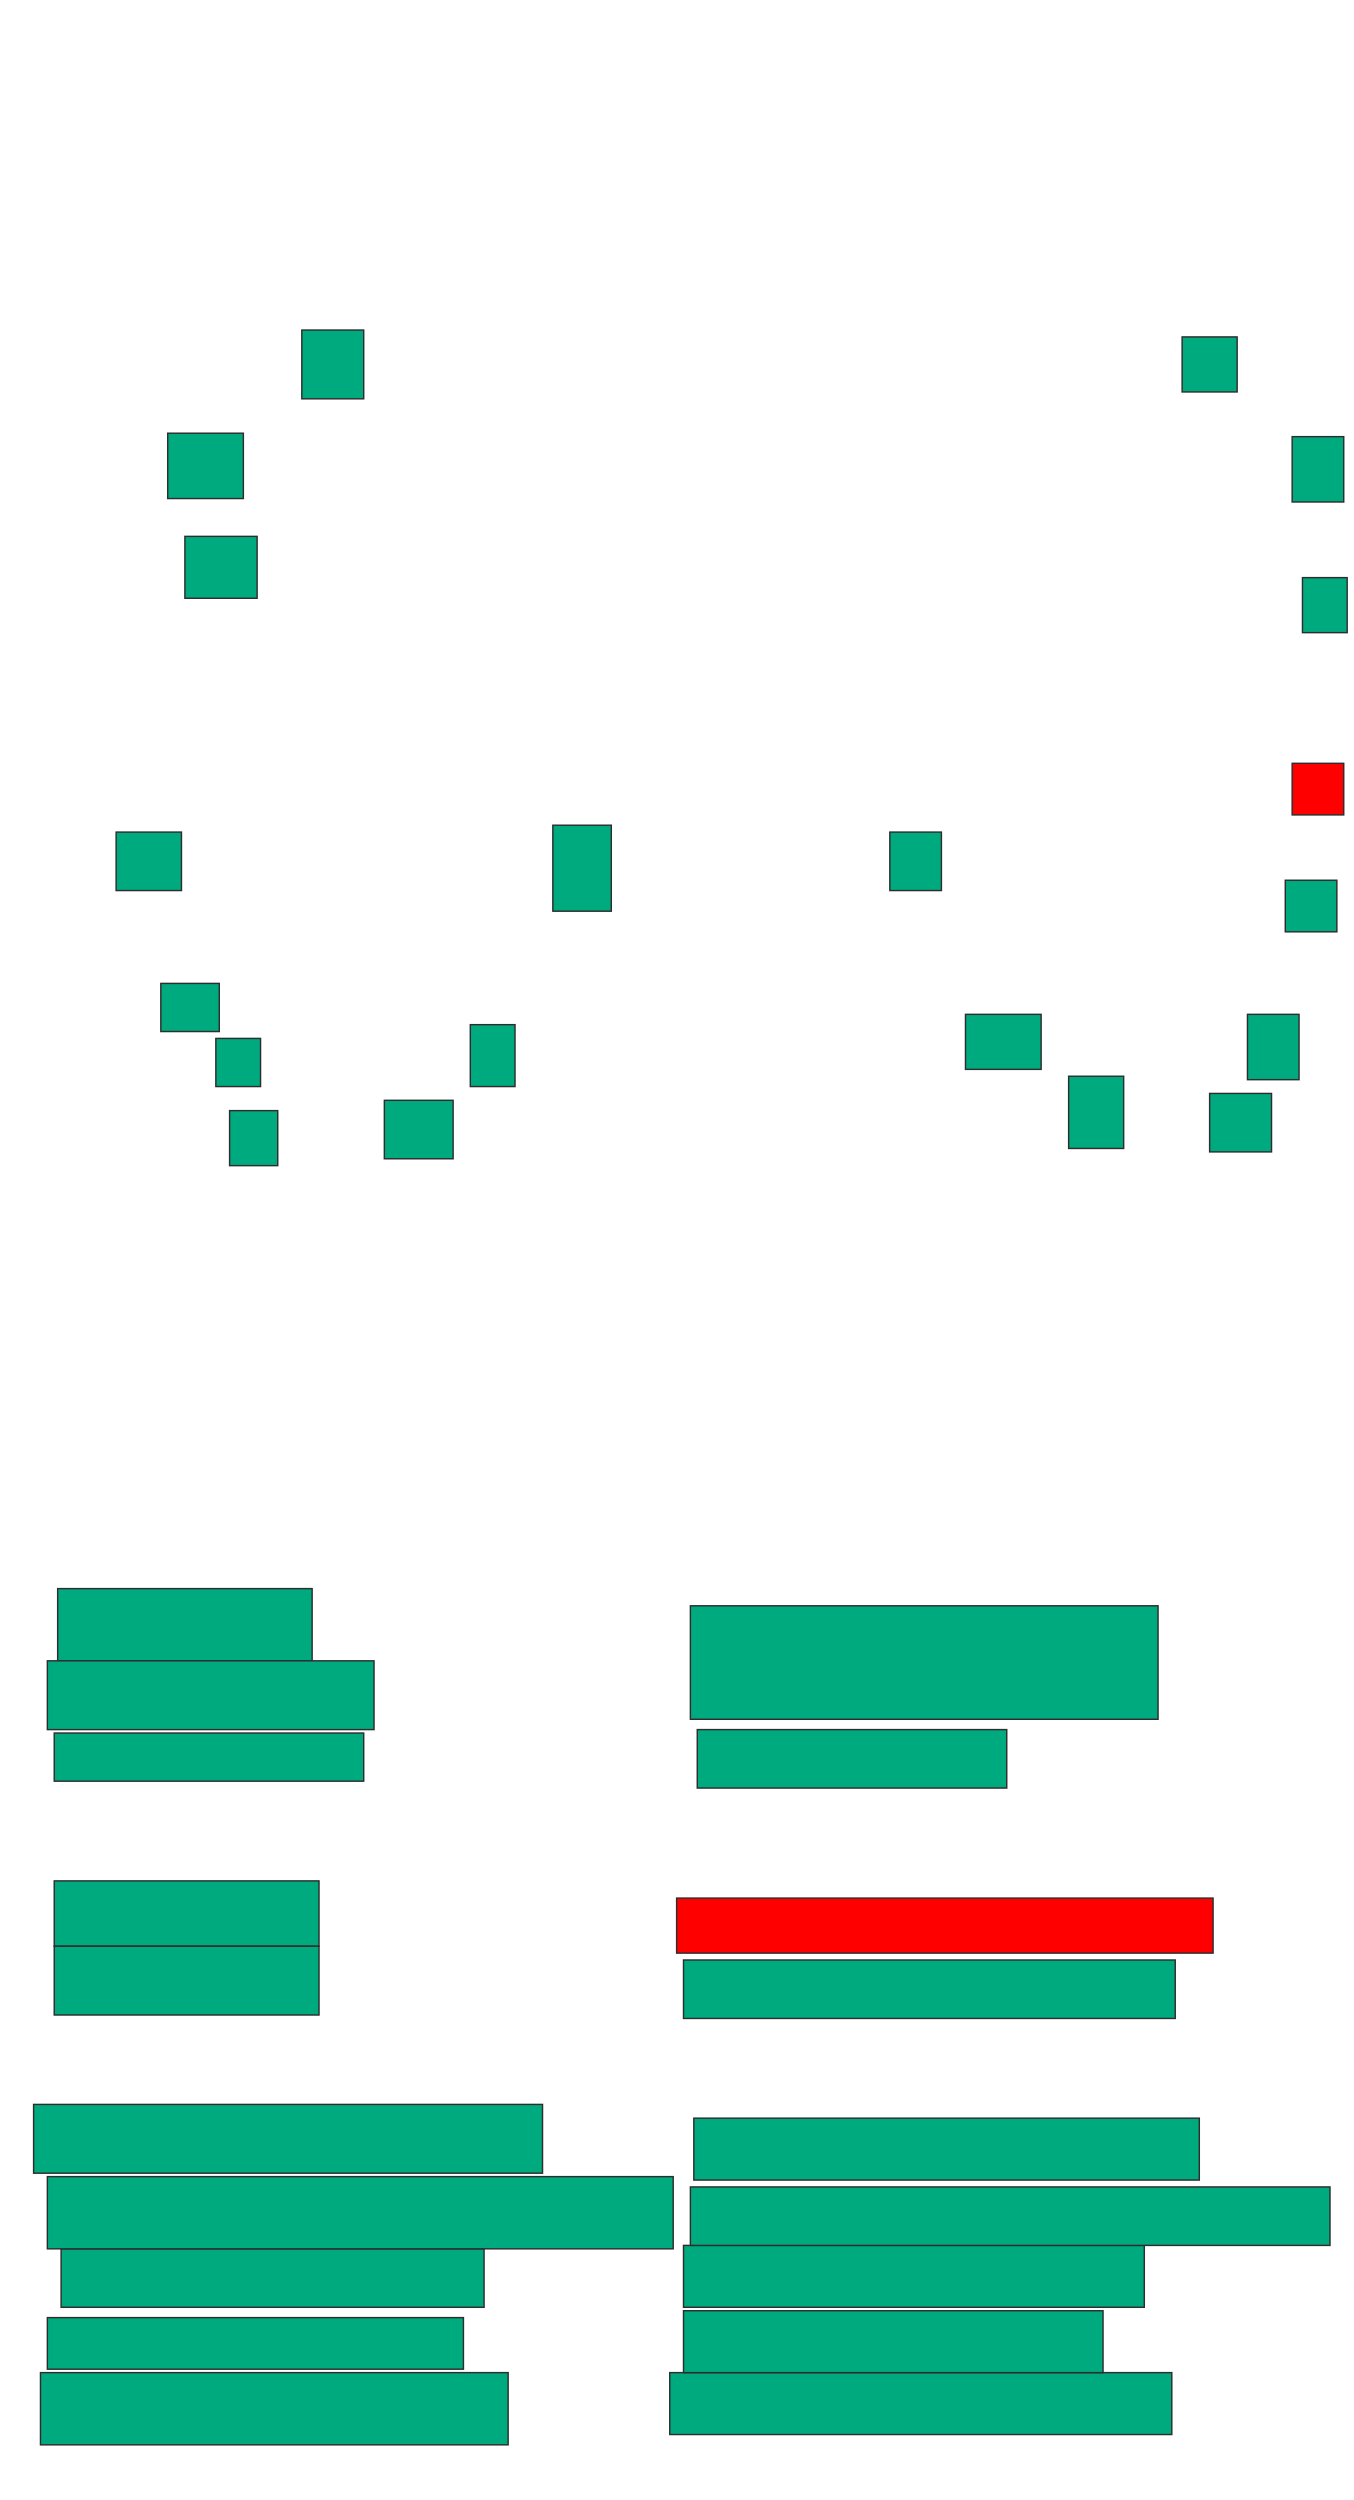
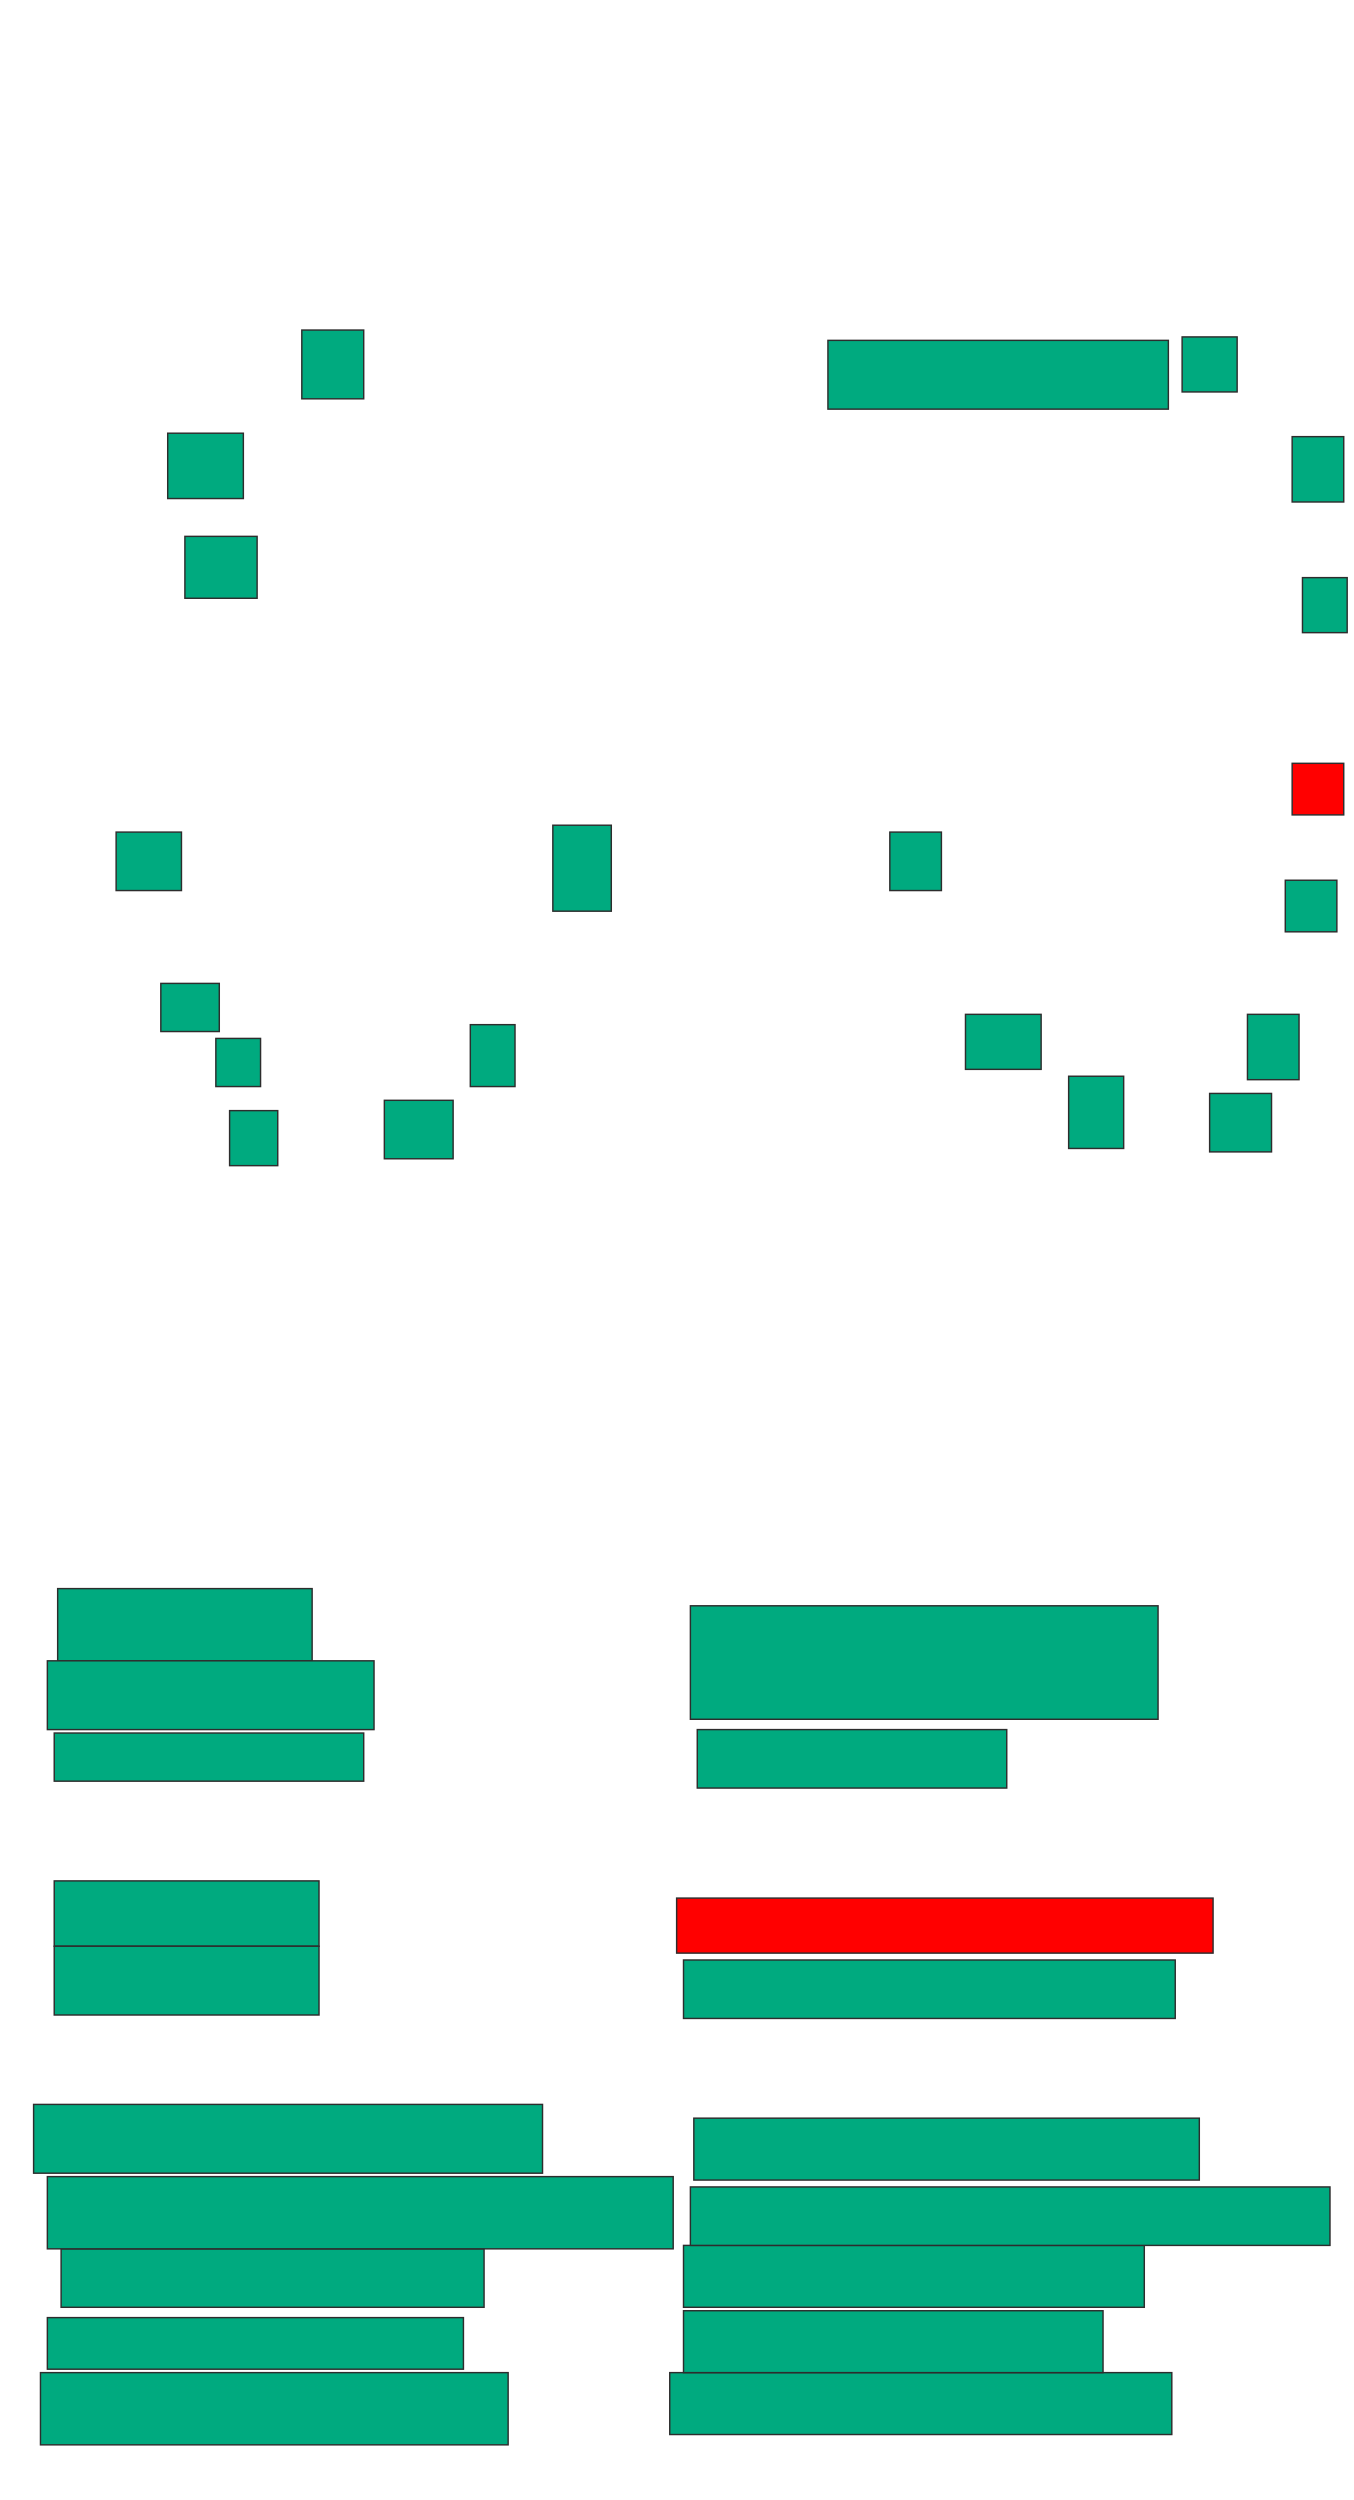
<svg xmlns="http://www.w3.org/2000/svg" width="937" height="1731">
  <g>
  </g>
  <g>
    <g id="41b6963c679f4958b134a8311817c7b8-ao-1">
-       <rect height="40.476" width="47.619" y="761.857" x="266.119" stroke="#2D2D2D" fill="#00AA7F" />
-       <rect height="50" width="323.81" y="1642.809" x="28.024" stroke="#2D2D2D" fill="#00AA7F" />
-       <rect height="42.857" width="347.619" y="1642.809" x="463.738" stroke="#2D2D2D" fill="#00AA7F" />
-       <rect height="38.095" width="52.381" y="702.333" x="668.5" stroke="#2D2D2D" fill="#00AA7F" />
+       <rect fill="#00AA7F" stroke="#2D2D2D" x="266.119" y="761.857" width="47.619" height="40.476" />
+       <rect fill="#00AA7F" stroke="#2D2D2D" x="28.024" y="1642.809" width="323.81" height="50" />
+       <rect fill="#00AA7F" stroke="#2D2D2D" x="463.738" y="1642.809" width="347.619" height="42.857" />
+       <rect fill="#00AA7F" stroke="#2D2D2D" x="668.5" y="702.333" width="52.381" height="38.095" />
    </g>
    <g id="41b6963c679f4958b134a8311817c7b8-ao-2">
-       <rect height="38.095" width="33.333" y="769" x="158.976" stroke="#2D2D2D" fill="#00AA7F" />
-       <rect height="35.714" width="288.095" y="1604.714" x="32.786" stroke="#2D2D2D" fill="#00AA7F" />
-       <rect height="42.857" width="290.476" y="1599.952" x="473.262" stroke="#2D2D2D" fill="#00AA7F" />
-       <rect height="40.476" width="42.857" y="757.095" x="837.548" stroke="#2D2D2D" fill="#00AA7F" />
+       <rect fill="#00AA7F" stroke="#2D2D2D" x="158.976" y="769" width="33.333" height="38.095" />
+       <rect fill="#00AA7F" stroke="#2D2D2D" x="32.786" y="1604.714" width="288.095" height="35.714" />
+       <rect fill="#00AA7F" stroke="#2D2D2D" x="473.262" y="1599.952" width="290.476" height="42.857" />
+       <rect fill="#00AA7F" stroke="#2D2D2D" x="837.548" y="757.095" width="42.857" height="40.476" />
    </g>
    <g id="41b6963c679f4958b134a8311817c7b8-ao-3">
-       <rect height="33.333" width="30.952" y="719" x="149.452" stroke="#2D2D2D" fill="#00AA7F" />
-       <rect height="40.476" width="292.857" y="1557.095" x="42.309" stroke="#2D2D2D" fill="#00AA7F" />
-       <rect height="42.857" width="319.048" y="1554.714" x="473.262" stroke="#2D2D2D" fill="#00AA7F" />
-       <rect height="45.238" width="35.714" y="702.333" x="863.738" stroke="#2D2D2D" fill="#00AA7F" />
+       <rect fill="#00AA7F" stroke="#2D2D2D" x="149.452" y="719" width="30.952" height="33.333" />
+       <rect fill="#00AA7F" stroke="#2D2D2D" x="42.309" y="1557.095" width="292.857" height="40.476" />
+       <rect fill="#00AA7F" stroke="#2D2D2D" x="473.262" y="1554.714" width="319.048" height="42.857" />
+       <rect fill="#00AA7F" stroke="#2D2D2D" x="863.738" y="702.333" width="35.714" height="45.238" />
    </g>
    <g id="41b6963c679f4958b134a8311817c7b8-ao-4">
-       <rect height="42.857" width="30.952" y="709.476" x="325.643" stroke="#2D2D2D" fill="#00AA7F" />
-       <rect height="50" width="433.333" y="1507.095" x="32.786" stroke="#2D2D2D" fill="#00AA7F" />
-       <rect height="40.476" width="442.857" y="1514.238" x="478.024" stroke="#2D2D2D" fill="#00AA7F" />
-       <rect height="50" width="38.095" y="745.19" x="739.929" stroke="#2D2D2D" fill="#00AA7F" />
+       <rect fill="#00AA7F" stroke="#2D2D2D" x="325.643" y="709.476" width="30.952" height="42.857" />
+       <rect fill="#00AA7F" stroke="#2D2D2D" x="32.786" y="1507.095" width="433.333" height="50" />
+       <rect fill="#00AA7F" stroke="#2D2D2D" x="478.024" y="1514.238" width="442.857" height="40.476" />
+       <rect fill="#00AA7F" stroke="#2D2D2D" x="739.929" y="745.19" width="38.095" height="50" />
    </g>
    <g id="41b6963c679f4958b134a8311817c7b8-ao-5">
-       <rect height="59.524" width="40.476" y="571.381" x="382.786" stroke="#2D2D2D" fill="#00AA7F" />
-       <rect height="47.619" width="352.381" y="1457.095" x="23.262" stroke="#2D2D2D" fill="#00AA7F" />
-       <rect height="42.857" width="350" y="1466.619" x="480.405" stroke="#2D2D2D" fill="#00AA7F" />
-       <rect height="40.476" width="35.714" y="576.143" x="616.119" stroke="#2D2D2D" fill="#00AA7F" />
+       <rect fill="#00AA7F" stroke="#2D2D2D" x="382.786" y="571.381" width="40.476" height="59.524" />
+       <rect fill="#00AA7F" stroke="#2D2D2D" x="23.262" y="1457.095" width="352.381" height="47.619" />
+       <rect fill="#00AA7F" stroke="#2D2D2D" x="480.405" y="1466.619" width="350" height="42.857" />
+       <rect fill="#00AA7F" stroke="#2D2D2D" x="616.119" y="576.143" width="35.714" height="40.476" />
    </g>
    <g id="41b6963c679f4958b134a8311817c7b8-ao-6">
-       <rect height="40.476" width="45.238" y="576.143" x="80.405" stroke="#2D2D2D" fill="#00AA7F" />
-       <rect height="45.238" width="183.333" y="1302.333" x="37.548" stroke="#2D2D2D" fill="#00AA7F" />
+       <rect fill="#00AA7F" stroke="#2D2D2D" x="80.405" y="576.143" width="45.238" height="40.476" />
+       <rect fill="#00AA7F" stroke="#2D2D2D" x="37.548" y="1302.333" width="183.333" height="45.238" />
    </g>
    <g id="41b6963c679f4958b134a8311817c7b8-ao-7">
-       <rect height="33.333" width="40.476" y="680.905" x="111.357" stroke="#2D2D2D" fill="#00AA7F" />
-       <rect height="47.619" width="183.333" y="1347.571" x="37.548" stroke="#2D2D2D" fill="#00AA7F" />
+       <rect fill="#00AA7F" stroke="#2D2D2D" x="111.357" y="680.905" width="40.476" height="33.333" />
+       <rect fill="#00AA7F" stroke="#2D2D2D" x="37.548" y="1347.571" width="183.333" height="47.619" />
    </g>
    <g id="41b6963c679f4958b134a8311817c7b8-ao-8" class="qshape">
-       <rect height="38.095" width="371.429" y="1314.238" x="468.5" stroke="#2D2D2D" fill="#FF0000" class="qshape" />
-       <rect height="35.714" width="35.714" y="528.524" x="894.69" stroke="#2D2D2D" fill="#FF0000" class="qshape" />
+       <rect fill="#FF0000" stroke="#2D2D2D" x="468.5" y="1314.238" width="371.429" height="38.095" class="qshape" />
+       <rect fill="#FF0000" stroke="#2D2D2D" x="894.69" y="528.524" width="35.714" height="35.714" class="qshape" />
    </g>
    <g id="41b6963c679f4958b134a8311817c7b8-ao-9">
-       <rect height="40.476" width="340.476" y="1357.095" x="473.262" stroke="#2D2D2D" fill="#00AA7F" />
-       <rect height="35.714" width="35.714" y="609.476" x="889.929" stroke="#2D2D2D" fill="#00AA7F" />
+       <rect fill="#00AA7F" stroke="#2D2D2D" x="473.262" y="1357.095" width="340.476" height="40.476" />
+       <rect fill="#00AA7F" stroke="#2D2D2D" x="889.929" y="609.476" width="35.714" height="35.714" />
+     </g>
+     <g id="41b6963c679f4958b134a8311817c7b8-ao-11">
+       <rect fill="#00AA7F" stroke="#2D2D2D" x="901.833" y="399.952" width="30.952" height="38.095" />
+       <rect fill="#00AA7F" stroke="#2D2D2D" x="482.786" y="1197.571" width="214.286" height="40.476" />
+     </g>
+     <g id="41b6963c679f4958b134a8311817c7b8-ao-12">
+       <rect fill="#00AA7F" stroke="#2D2D2D" x="208.976" y="228.524" width="42.857" height="47.619" />
+       <rect fill="#00AA7F" stroke="#2D2D2D" x="39.929" y="1099.952" width="176.19" height="50" />
+     </g>
+     <g id="41b6963c679f4958b134a8311817c7b8-ao-13">
+       <rect fill="#00AA7F" stroke="#2D2D2D" x="116.119" y="299.952" width="52.381" height="45.238" />
+       <rect fill="#00AA7F" stroke="#2D2D2D" x="32.786" y="1149.952" width="226.19" height="47.619" />
+     </g>
+     <g id="41b6963c679f4958b134a8311817c7b8-ao-14">
+       <rect fill="#00AA7F" stroke="#2D2D2D" x="128.024" y="371.381" width="50" height="42.857" />
+       <rect fill="#00AA7F" stroke="#2D2D2D" x="37.548" y="1199.952" width="214.286" height="33.333" />
    </g>
    <g id="41b6963c679f4958b134a8311817c7b8-ao-10">
-       <rect height="38.095" width="38.095" y="233.286" x="818.5" stroke="#2D2D2D" fill="#00AA7F" />
-       <rect height="45.238" width="35.714" y="302.333" x="894.69" stroke="#2D2D2D" fill="#00AA7F" />
-       <rect height="78.571" width="323.81" y="1111.857" x="478.024" stroke="#2D2D2D" fill="#00AA7F" />
-     </g>
-     <g id="41b6963c679f4958b134a8311817c7b8-ao-11">
-       <rect height="38.095" width="30.952" y="399.952" x="901.833" stroke="#2D2D2D" fill="#00AA7F" />
-       <rect height="40.476" width="214.286" y="1197.571" x="482.786" stroke="#2D2D2D" fill="#00AA7F" />
-     </g>
-     <g id="41b6963c679f4958b134a8311817c7b8-ao-12">
-       <rect height="47.619" width="42.857" y="228.524" x="208.976" stroke="#2D2D2D" fill="#00AA7F" />
-       <rect height="50" width="176.19" y="1099.952" x="39.929" stroke="#2D2D2D" fill="#00AA7F" />
-     </g>
-     <g id="41b6963c679f4958b134a8311817c7b8-ao-13">
-       <rect height="45.238" width="52.381" y="299.952" x="116.119" stroke="#2D2D2D" fill="#00AA7F" />
-       <rect height="47.619" width="226.19" y="1149.952" x="32.786" stroke="#2D2D2D" fill="#00AA7F" />
-     </g>
-     <g id="41b6963c679f4958b134a8311817c7b8-ao-14">
-       <rect height="42.857" width="50" y="371.381" x="128.024" stroke="#2D2D2D" fill="#00AA7F" />
-       <rect height="33.333" width="214.286" y="1199.952" x="37.548" stroke="#2D2D2D" fill="#00AA7F" />
+       <g>
+         <rect fill="#00AA7F" stroke="#2D2D2D" x="818.5" y="233.286" width="38.095" height="38.095" />
+         <rect fill="#00AA7F" stroke="#2D2D2D" x="894.69" y="302.333" width="35.714" height="45.238" />
+         <rect fill="#00AA7F" stroke="#2D2D2D" x="478.024" y="1111.857" width="323.81" height="78.571" />
+       </g>
+       <rect height="47.619" width="235.714" y="235.667" x="573.262" stroke="#2D2D2D" fill="#00AA7F" />
    </g>
  </g>
</svg>
